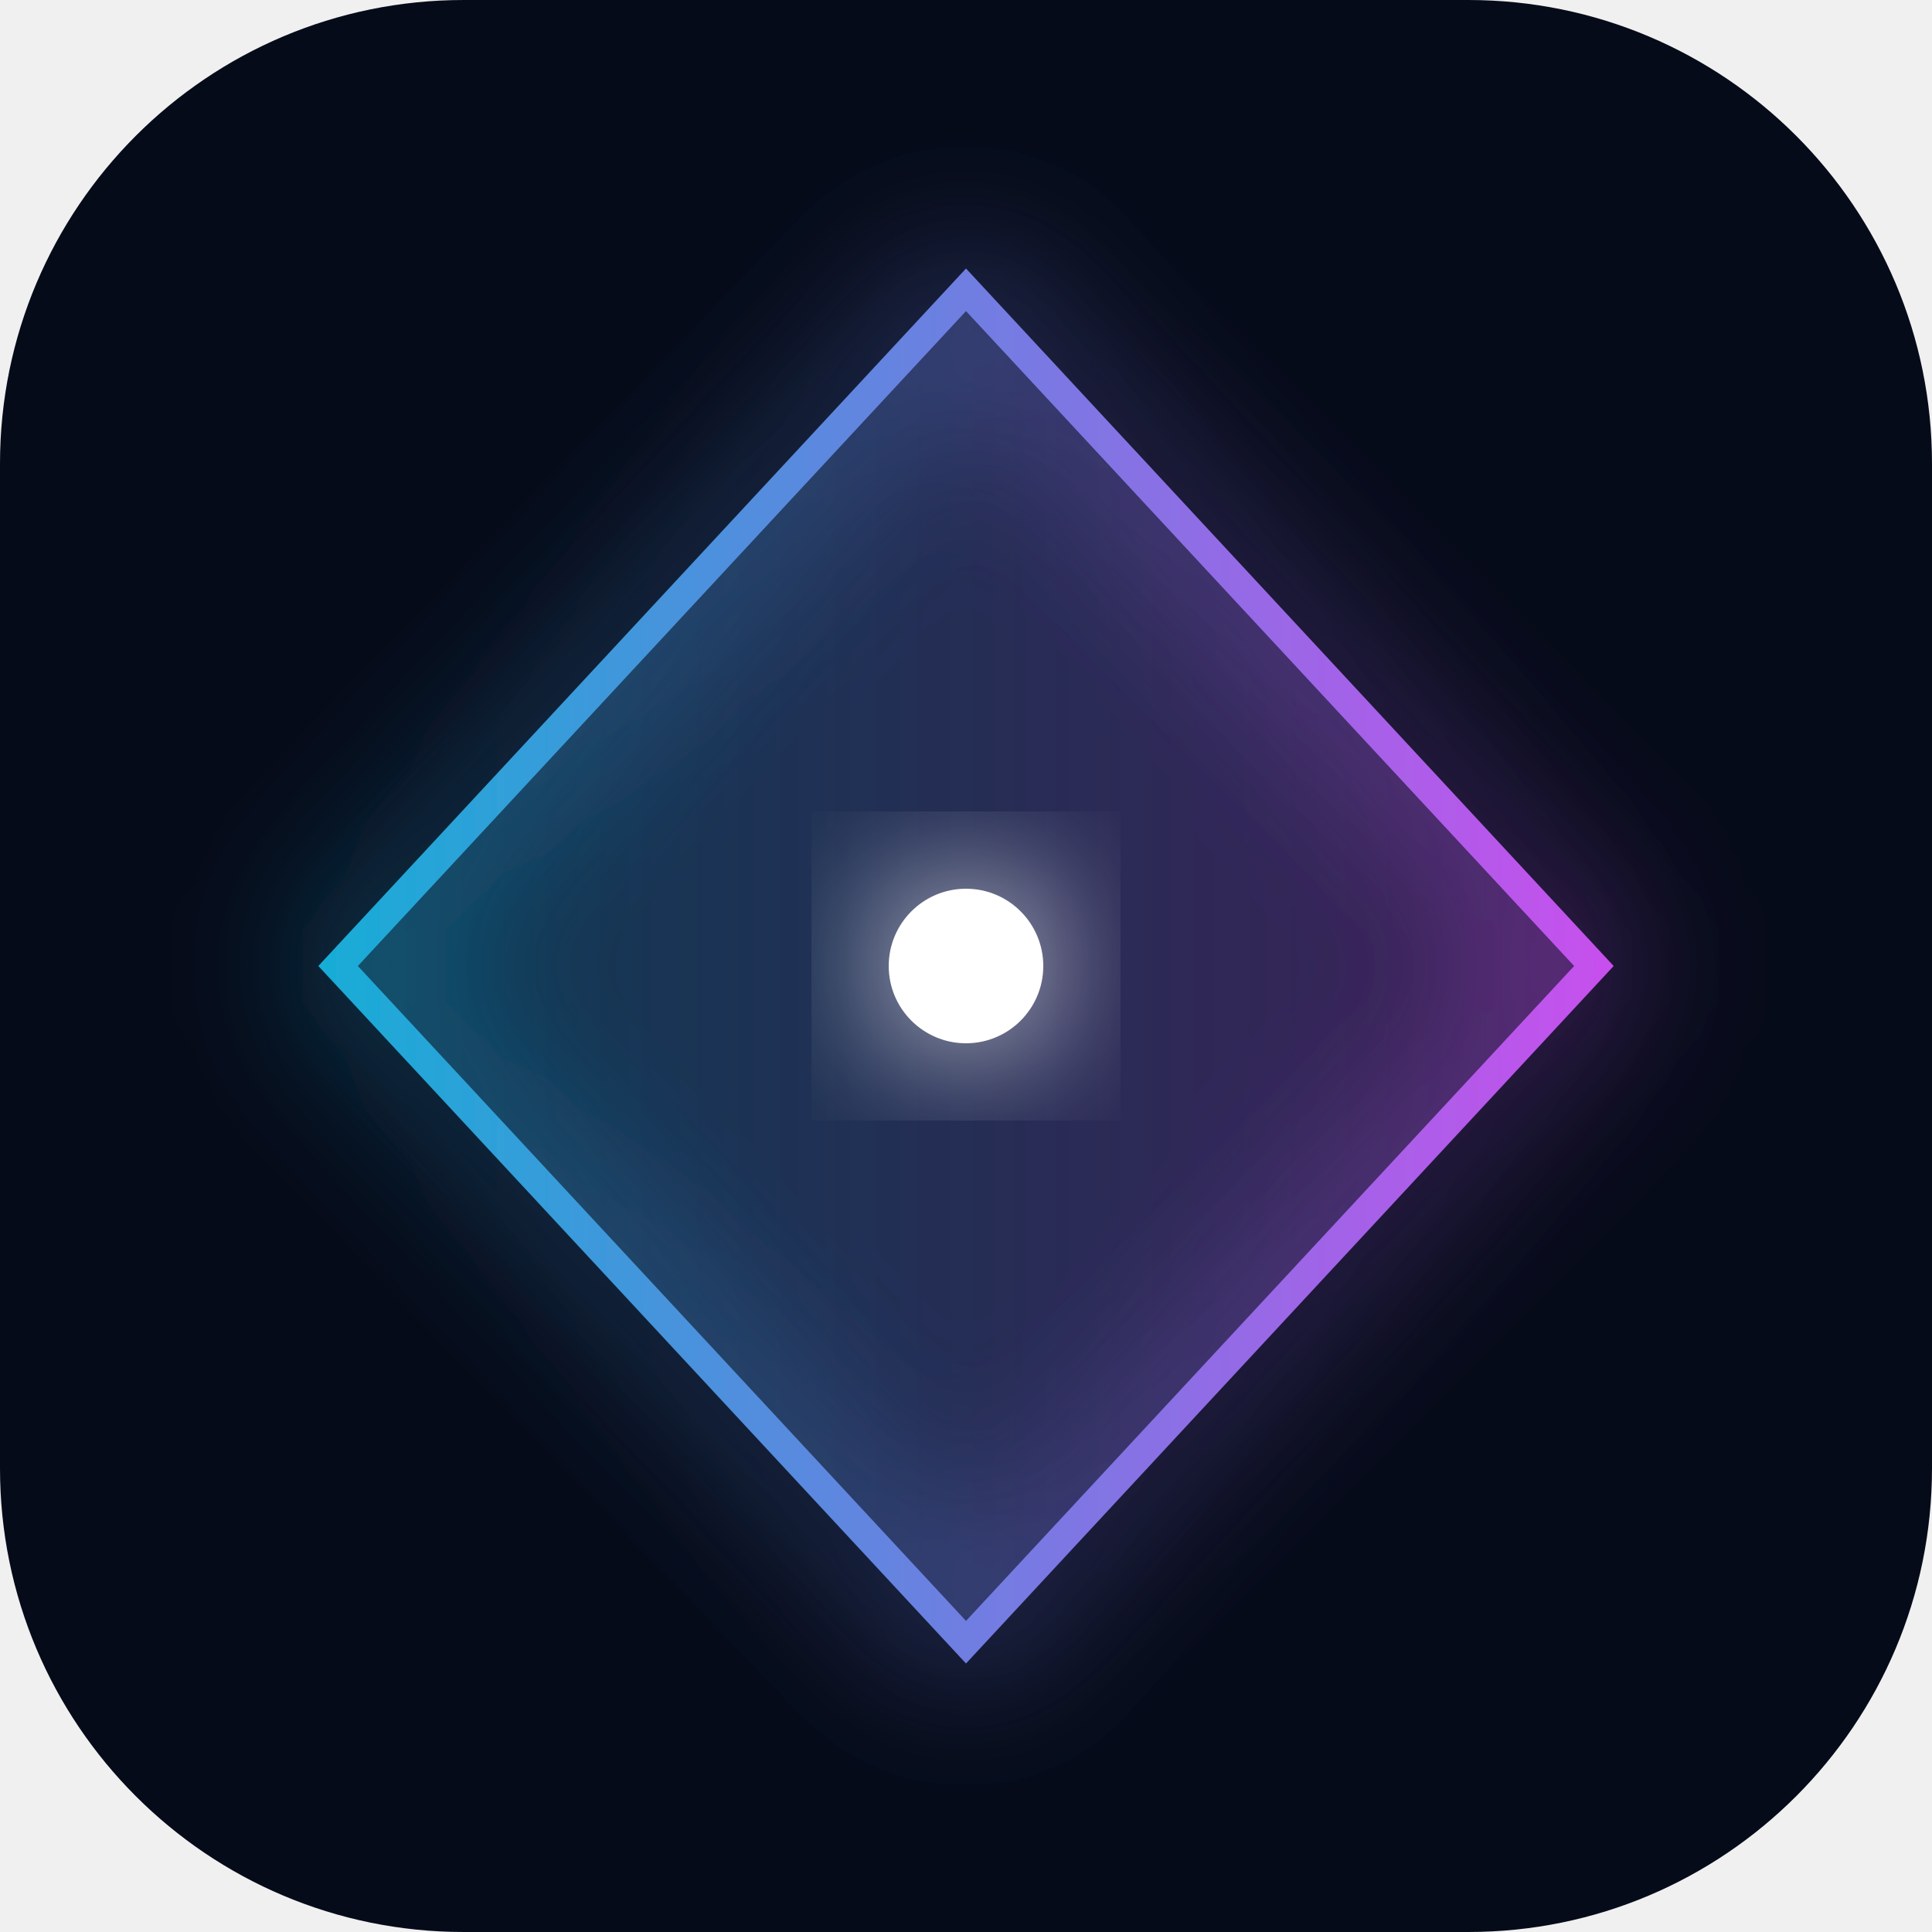
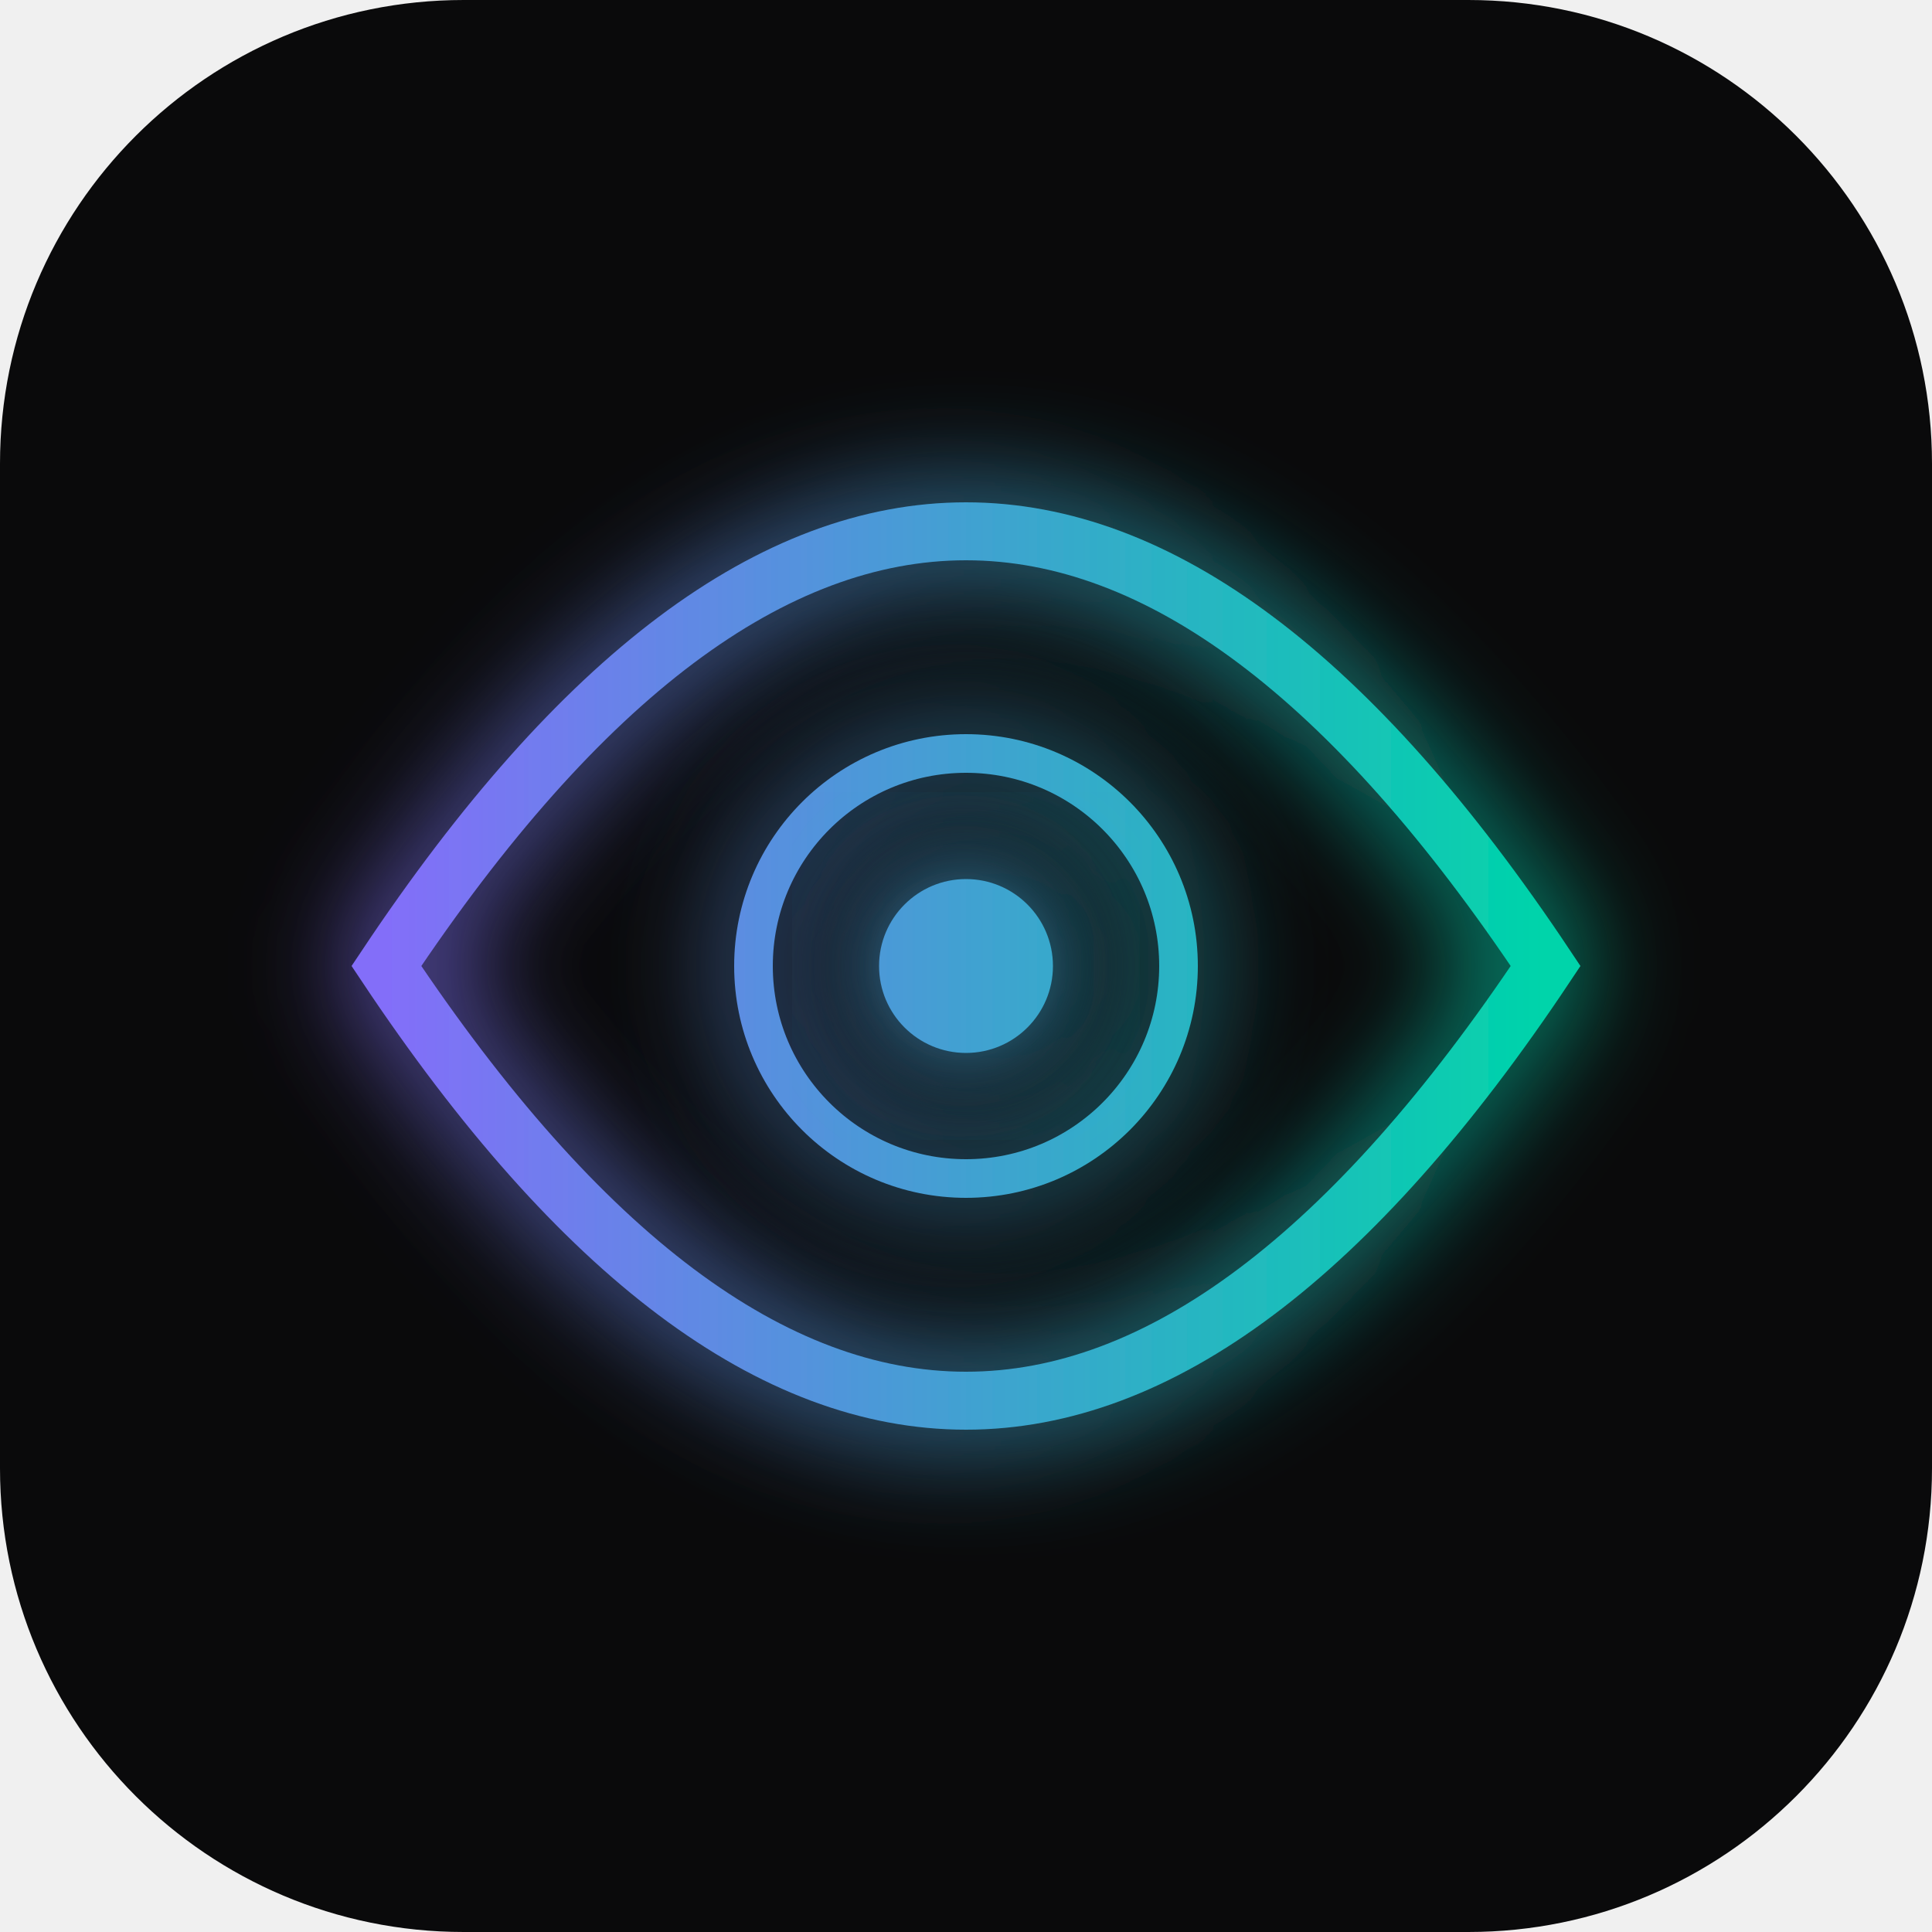
<svg xmlns="http://www.w3.org/2000/svg" width="200" height="200" viewBox="0 0 200 200" fill="none">
-   <rect width="200" height="200" rx="48" fill="#060b19" />
+   <rect width="200" height="200" rx="48" fill="#0a0a0b" />
  <defs>
-     <linearGradient id="diamond-gradient" x1="20" y1="100" x2="180" y2="100" gradientUnits="userSpaceOnUse">
-       <stop offset="0%" stop-color="#06B6D4" />
-       <stop offset="100%" stop-color="#D946EF" />
+     <linearGradient id="eye-gradient" x1="40" y1="100" x2="160" y2="100" gradientUnits="userSpaceOnUse">
+       <stop offset="0%" stop-color="#836ef9" />
+       <stop offset="100%" stop-color="#00d4aa" />
    </linearGradient>
    <filter id="glow" x="-50%" y="-50%" width="200%" height="200%">
-       <feGaussianBlur in="SourceGraphic" stdDeviation="8" result="blur" />
+       <feGaussianBlur in="SourceGraphic" stdDeviation="6" result="blur" />
      <feMerge>
        <feMergeNode in="blur" />
        <feMergeNode in="SourceGraphic" />
      </feMerge>
    </filter>
  </defs>
-   <path d="M100 30L165 100L100 170L35 100Z" fill="url(#diamond-gradient)" opacity="0.3" />
-   <path d="M100 30L165 100L100 170L35 100Z" stroke="url(#diamond-gradient)" stroke-width="3" fill="none" filter="url(#glow)" />
-   <circle cx="100" cy="100" r="8" fill="white" filter="url(#glow)" />
+   <path d="M40 100 Q70 55 100 55 Q130 55 160 100 Q130 145 100 145 Q70 145 40 100 Z" stroke="url(#eye-gradient)" stroke-width="6" fill="none" filter="url(#glow)" />
+   <circle cx="100" cy="100" r="22" stroke="url(#eye-gradient)" stroke-width="4" fill="none" filter="url(#glow)" />
+   <circle cx="100" cy="100" r="9" fill="url(#eye-gradient)" filter="url(#glow)" />
</svg>
